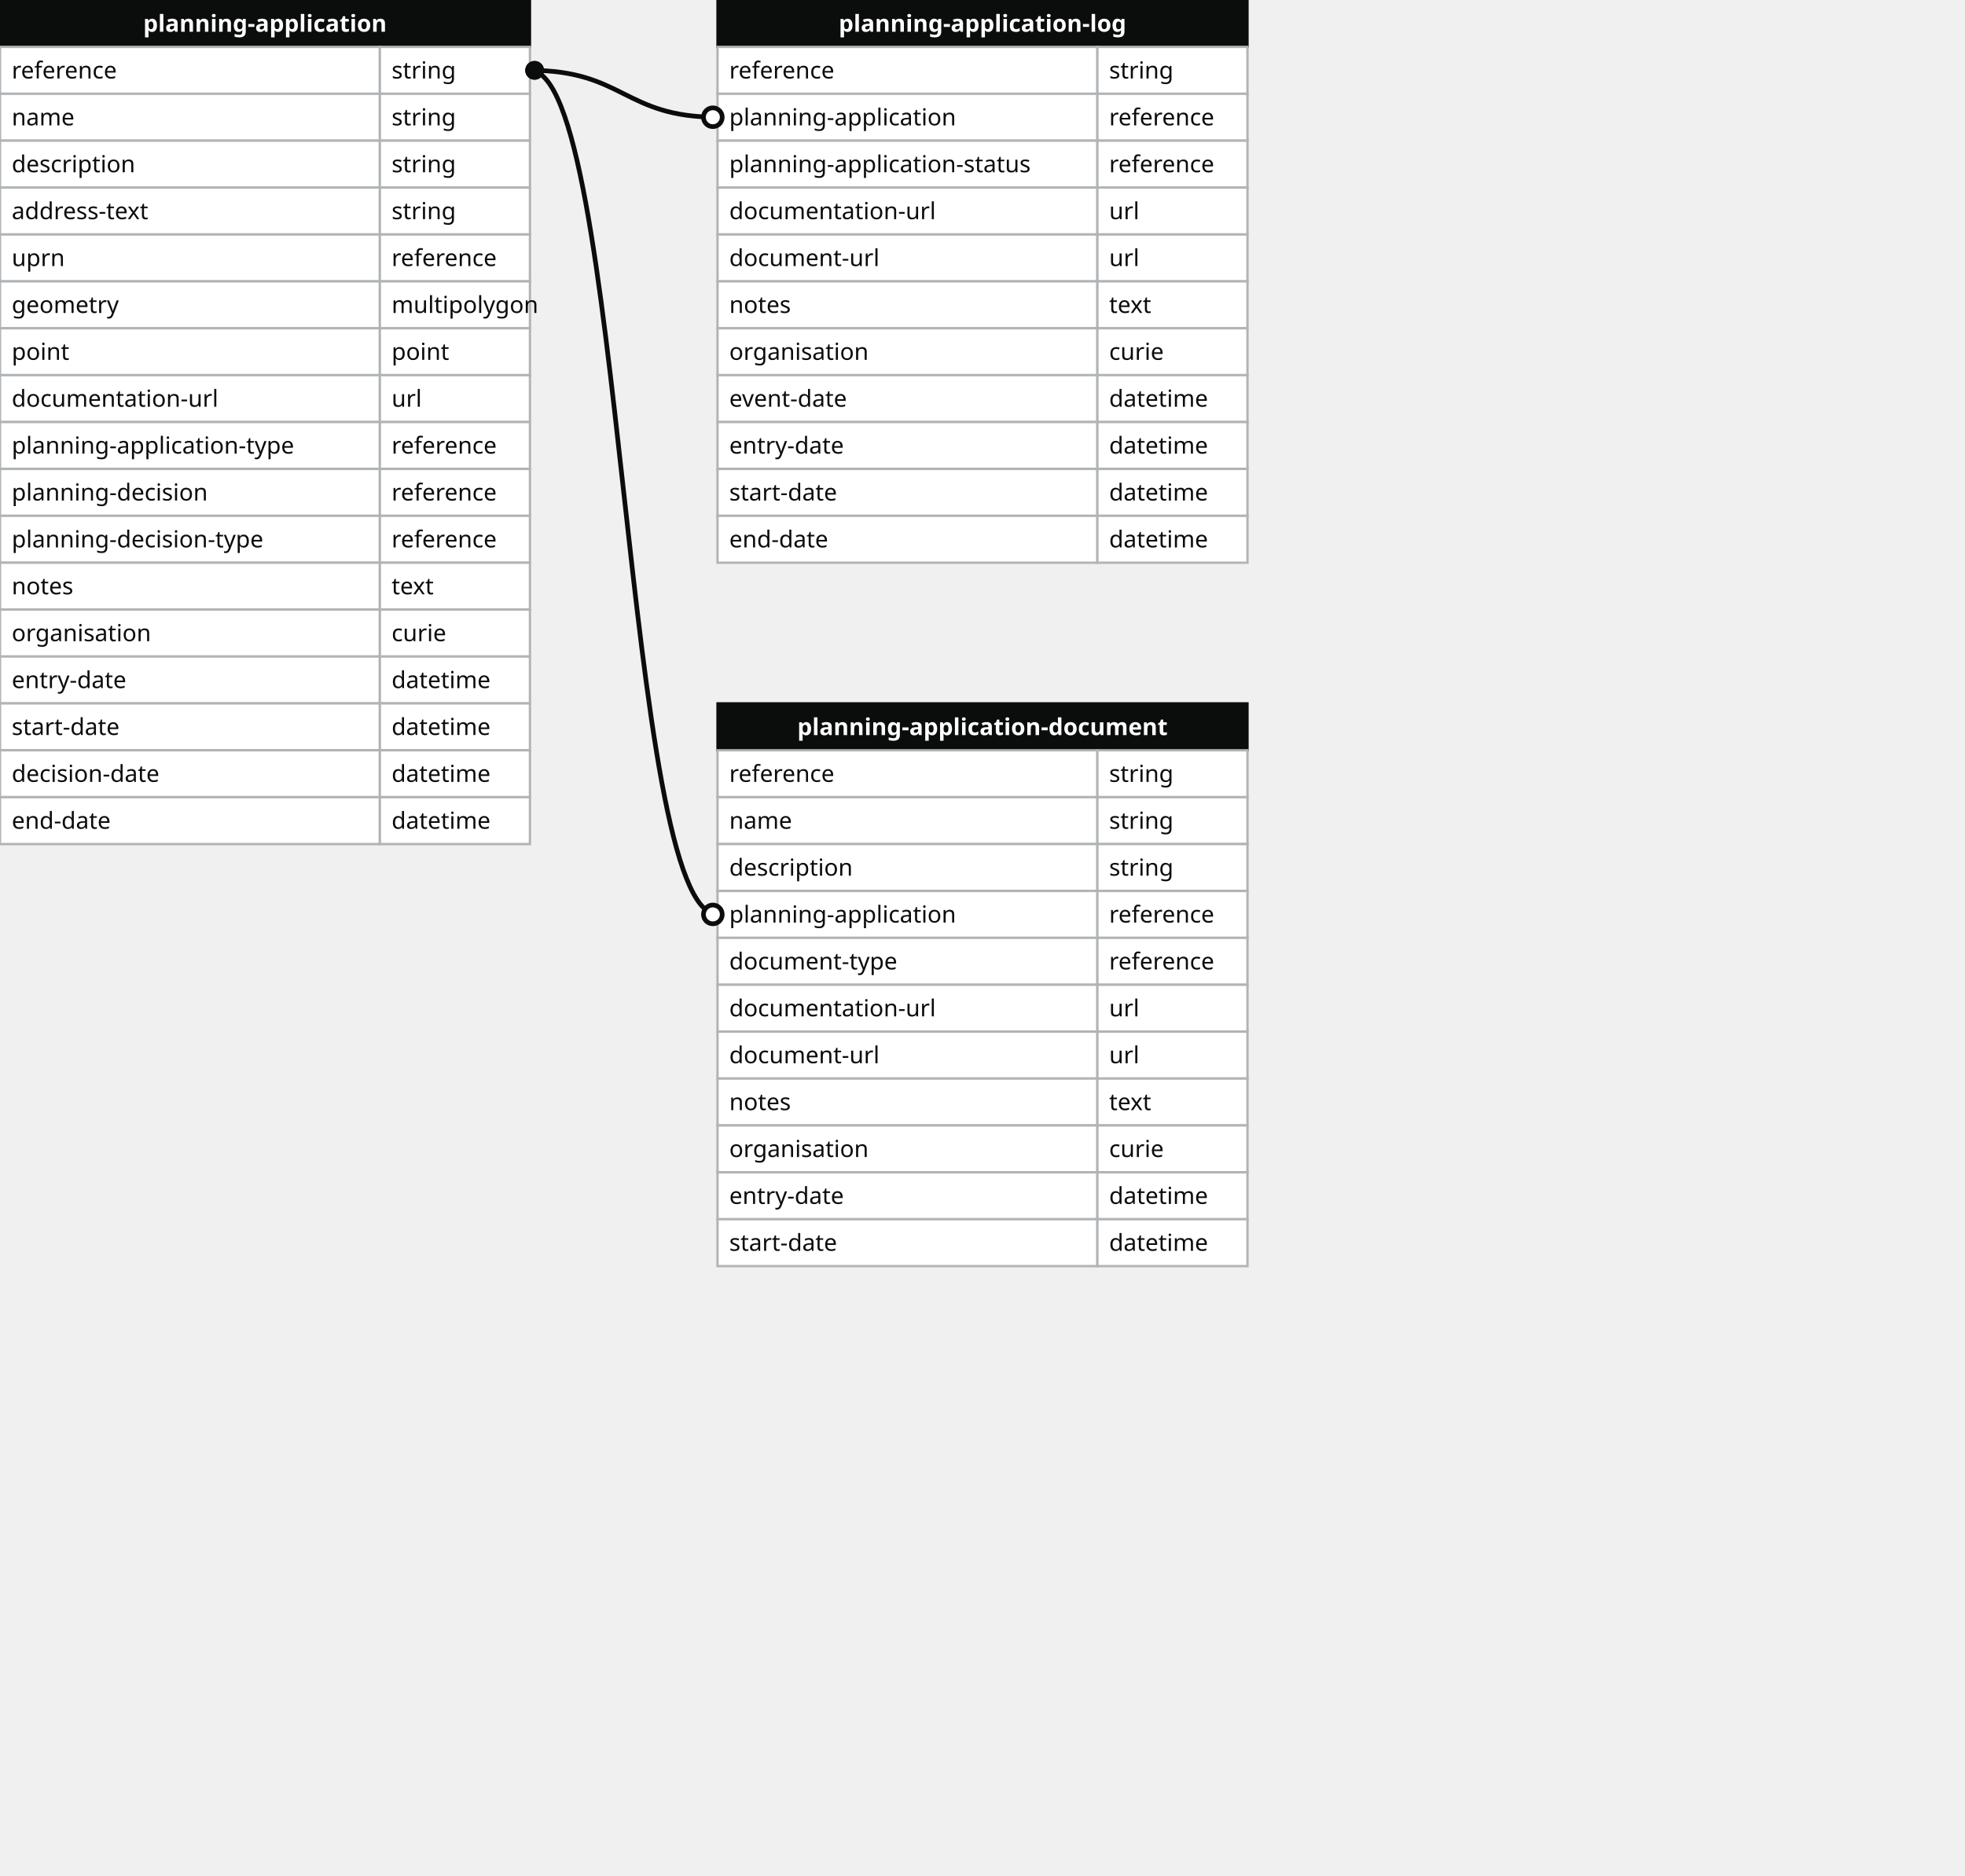
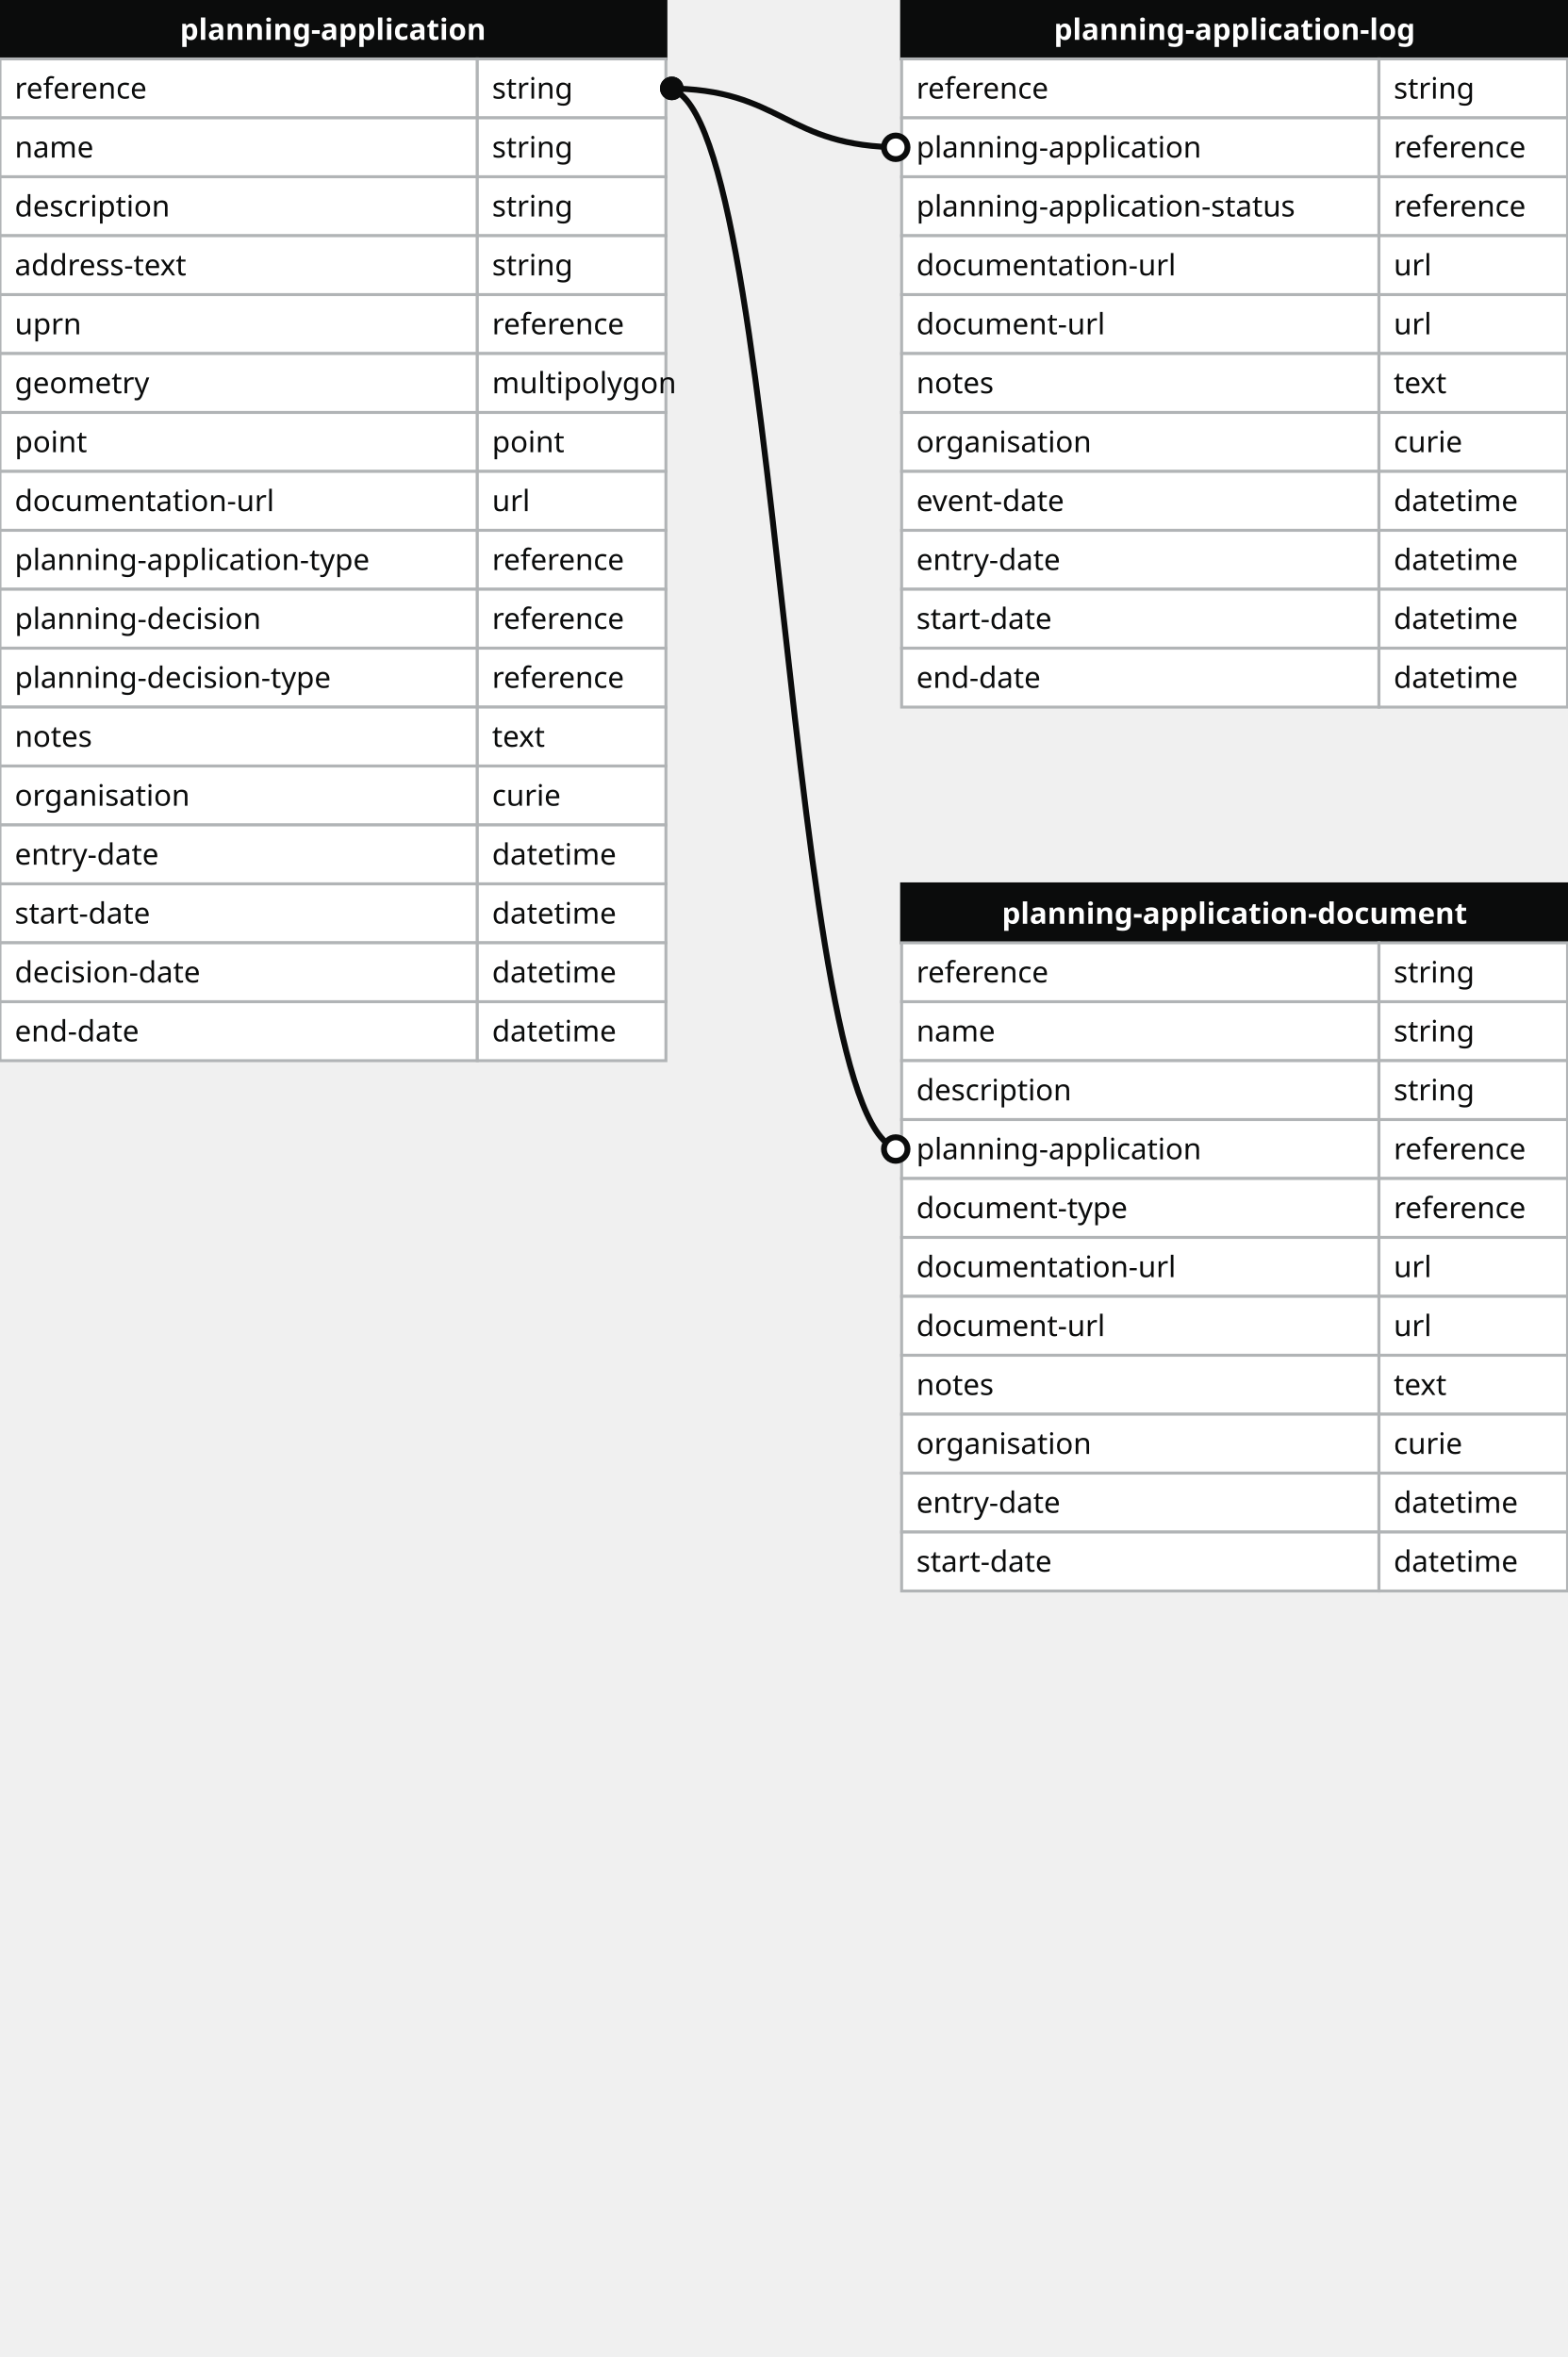
- <svg xmlns="http://www.w3.org/2000/svg" width="838" height="800">
+ <svg xmlns="http://www.w3.org/2000/svg" width="532" height="800">
  <defs>
    <style>
    text{font-family:sans-serif; font-size:10px; dominant-baseline:middle;}
    text.name{fill:#fff;font-weight:700;text-anchor:middle}
    rect.name{fill:#0b0c0c; stroke:#0b0c0c;}
    rect{fill:#fff;stroke:#b1b4b6;}
    text.field{fill:#0b0c0c;}
    text.datatype{fill:#0b0c0c;}
    .line{stroke:#0b0c0c;}
    </style>
    <marker id="start-dot" markerWidth="6" markerHeight="6" refX="4" refY="3" markerUnits="strokeWidth">
      <circle cx="3" cy="3" r="2" fill="#fff" stroke="#0b0c0c" />
    </marker>
    <marker id="end-dot" markerWidth="6" markerHeight="6" refX="2" refY="3" markerUnits="strokeWidth">
      <circle cx="3" cy="3" r="2" fill="#0b0c0c" />
    </marker>
  </defs>
  <g>
    <rect x="0" y="0" width="226" height="20" class="name" />
    <text x="113" y="10" class="name">planning-application</text>
    <rect x="0" y="20" width="162" height="20" class="field" />
    <rect x="162" y="20" width="64" height="20" class="datatype" />
    <text x="5" y="30" class="field">reference</text>
    <text x="167" y="30" class="datatype">string</text>
    <rect x="0" y="40" width="162" height="20" class="field" />
    <rect x="162" y="40" width="64" height="20" class="datatype" />
    <text x="5" y="50" class="field">name</text>
    <text x="167" y="50" class="datatype">string</text>
    <rect x="0" y="60" width="162" height="20" class="field" />
    <rect x="162" y="60" width="64" height="20" class="datatype" />
    <text x="5" y="70" class="field">description</text>
    <text x="167" y="70" class="datatype">string</text>
    <rect x="0" y="80" width="162" height="20" class="field" />
    <rect x="162" y="80" width="64" height="20" class="datatype" />
    <text x="5" y="90" class="field">address-text</text>
    <text x="167" y="90" class="datatype">string</text>
    <rect x="0" y="100" width="162" height="20" class="field" />
    <rect x="162" y="100" width="64" height="20" class="datatype" />
    <text x="5" y="110" class="field">uprn</text>
    <text x="167" y="110" class="datatype">reference</text>
    <rect x="0" y="120" width="162" height="20" class="field" />
    <rect x="162" y="120" width="64" height="20" class="datatype" />
    <text x="5" y="130" class="field">geometry</text>
    <text x="167" y="130" class="datatype">multipolygon</text>
    <rect x="0" y="140" width="162" height="20" class="field" />
    <rect x="162" y="140" width="64" height="20" class="datatype" />
    <text x="5" y="150" class="field">point</text>
    <text x="167" y="150" class="datatype">point</text>
    <rect x="0" y="160" width="162" height="20" class="field" />
    <rect x="162" y="160" width="64" height="20" class="datatype" />
    <text x="5" y="170" class="field">documentation-url</text>
    <text x="167" y="170" class="datatype">url</text>
    <rect x="0" y="180" width="162" height="20" class="field" />
    <rect x="162" y="180" width="64" height="20" class="datatype" />
    <text x="5" y="190" class="field">planning-application-type</text>
    <text x="167" y="190" class="datatype">reference</text>
    <rect x="0" y="200" width="162" height="20" class="field" />
    <rect x="162" y="200" width="64" height="20" class="datatype" />
    <text x="5" y="210" class="field">planning-decision</text>
    <text x="167" y="210" class="datatype">reference</text>
    <rect x="0" y="220" width="162" height="20" class="field" />
    <rect x="162" y="220" width="64" height="20" class="datatype" />
    <text x="5" y="230" class="field">planning-decision-type</text>
    <text x="167" y="230" class="datatype">reference</text>
    <rect x="0" y="240" width="162" height="20" class="field" />
    <rect x="162" y="240" width="64" height="20" class="datatype" />
    <text x="5" y="250" class="field">notes</text>
    <text x="167" y="250" class="datatype">text</text>
    <rect x="0" y="260" width="162" height="20" class="field" />
    <rect x="162" y="260" width="64" height="20" class="datatype" />
    <text x="5" y="270" class="field">organisation</text>
    <text x="167" y="270" class="datatype">curie</text>
    <rect x="0" y="280" width="162" height="20" class="field" />
    <rect x="162" y="280" width="64" height="20" class="datatype" />
    <text x="5" y="290" class="field">entry-date</text>
    <text x="167" y="290" class="datatype">datetime</text>
    <rect x="0" y="300" width="162" height="20" class="field" />
    <rect x="162" y="300" width="64" height="20" class="datatype" />
    <text x="5" y="310" class="field">start-date</text>
    <text x="167" y="310" class="datatype">datetime</text>
    <rect x="0" y="320" width="162" height="20" class="field" />
    <rect x="162" y="320" width="64" height="20" class="datatype" />
    <text x="5" y="330" class="field">decision-date</text>
    <text x="167" y="330" class="datatype">datetime</text>
    <rect x="0" y="340" width="162" height="20" class="field" />
    <rect x="162" y="340" width="64" height="20" class="datatype" />
    <text x="5" y="350" class="field">end-date</text>
    <text x="167" y="350" class="datatype">datetime</text>
  </g>
  <g>
    <rect x="306" y="0" width="226" height="20" class="name" />
    <text x="419" y="10" class="name">planning-application-log</text>
    <rect x="306" y="20" width="162" height="20" class="field" />
    <rect x="468" y="20" width="64" height="20" class="datatype" />
    <text x="311" y="30" class="field">reference</text>
    <text x="473" y="30" class="datatype">string</text>
    <rect x="306" y="40" width="162" height="20" class="field" />
    <rect x="468" y="40" width="64" height="20" class="datatype" />
    <text x="311" y="50" class="field">planning-application</text>
    <text x="473" y="50" class="datatype">reference</text>
    <rect x="306" y="60" width="162" height="20" class="field" />
    <rect x="468" y="60" width="64" height="20" class="datatype" />
    <text x="311" y="70" class="field">planning-application-status</text>
    <text x="473" y="70" class="datatype">reference</text>
    <rect x="306" y="80" width="162" height="20" class="field" />
    <rect x="468" y="80" width="64" height="20" class="datatype" />
    <text x="311" y="90" class="field">documentation-url</text>
    <text x="473" y="90" class="datatype">url</text>
    <rect x="306" y="100" width="162" height="20" class="field" />
    <rect x="468" y="100" width="64" height="20" class="datatype" />
    <text x="311" y="110" class="field">document-url</text>
    <text x="473" y="110" class="datatype">url</text>
    <rect x="306" y="120" width="162" height="20" class="field" />
    <rect x="468" y="120" width="64" height="20" class="datatype" />
    <text x="311" y="130" class="field">notes</text>
    <text x="473" y="130" class="datatype">text</text>
    <rect x="306" y="140" width="162" height="20" class="field" />
    <rect x="468" y="140" width="64" height="20" class="datatype" />
    <text x="311" y="150" class="field">organisation</text>
    <text x="473" y="150" class="datatype">curie</text>
    <rect x="306" y="160" width="162" height="20" class="field" />
    <rect x="468" y="160" width="64" height="20" class="datatype" />
    <text x="311" y="170" class="field">event-date</text>
    <text x="473" y="170" class="datatype">datetime</text>
    <rect x="306" y="180" width="162" height="20" class="field" />
    <rect x="468" y="180" width="64" height="20" class="datatype" />
    <text x="311" y="190" class="field">entry-date</text>
    <text x="473" y="190" class="datatype">datetime</text>
    <rect x="306" y="200" width="162" height="20" class="field" />
    <rect x="468" y="200" width="64" height="20" class="datatype" />
    <text x="311" y="210" class="field">start-date</text>
    <text x="473" y="210" class="datatype">datetime</text>
    <rect x="306" y="220" width="162" height="20" class="field" />
    <rect x="468" y="220" width="64" height="20" class="datatype" />
    <text x="311" y="230" class="field">end-date</text>
    <text x="473" y="230" class="datatype">datetime</text>
  </g>
  <g>
    <rect x="306" y="300" width="226" height="20" class="name" />
    <text x="419" y="310" class="name">planning-application-document</text>
    <rect x="306" y="320" width="162" height="20" class="field" />
    <rect x="468" y="320" width="64" height="20" class="datatype" />
    <text x="311" y="330" class="field">reference</text>
    <text x="473" y="330" class="datatype">string</text>
    <rect x="306" y="340" width="162" height="20" class="field" />
    <rect x="468" y="340" width="64" height="20" class="datatype" />
    <text x="311" y="350" class="field">name</text>
    <text x="473" y="350" class="datatype">string</text>
    <rect x="306" y="360" width="162" height="20" class="field" />
    <rect x="468" y="360" width="64" height="20" class="datatype" />
    <text x="311" y="370" class="field">description</text>
    <text x="473" y="370" class="datatype">string</text>
    <rect x="306" y="380" width="162" height="20" class="field" />
    <rect x="468" y="380" width="64" height="20" class="datatype" />
    <text x="311" y="390" class="field">planning-application</text>
    <text x="473" y="390" class="datatype">reference</text>
    <rect x="306" y="400" width="162" height="20" class="field" />
    <rect x="468" y="400" width="64" height="20" class="datatype" />
    <text x="311" y="410" class="field">document-type</text>
    <text x="473" y="410" class="datatype">reference</text>
    <rect x="306" y="420" width="162" height="20" class="field" />
    <rect x="468" y="420" width="64" height="20" class="datatype" />
    <text x="311" y="430" class="field">documentation-url</text>
    <text x="473" y="430" class="datatype">url</text>
    <rect x="306" y="440" width="162" height="20" class="field" />
    <rect x="468" y="440" width="64" height="20" class="datatype" />
    <text x="311" y="450" class="field">document-url</text>
    <text x="473" y="450" class="datatype">url</text>
    <rect x="306" y="460" width="162" height="20" class="field" />
    <rect x="468" y="460" width="64" height="20" class="datatype" />
    <text x="311" y="470" class="field">notes</text>
    <text x="473" y="470" class="datatype">text</text>
    <rect x="306" y="480" width="162" height="20" class="field" />
    <rect x="468" y="480" width="64" height="20" class="datatype" />
    <text x="311" y="490" class="field">organisation</text>
    <text x="473" y="490" class="datatype">curie</text>
    <rect x="306" y="500" width="162" height="20" class="field" />
    <rect x="468" y="500" width="64" height="20" class="datatype" />
    <text x="311" y="510" class="field">entry-date</text>
    <text x="473" y="510" class="datatype">datetime</text>
    <rect x="306" y="520" width="162" height="20" class="field" />
    <rect x="468" y="520" width="64" height="20" class="datatype" />
    <text x="311" y="530" class="field">start-date</text>
    <text x="473" y="530" class="datatype">datetime</text>
  </g>
  <path class="line" fill="none" stroke-width="2" marker-start="url(#start-dot)" marker-end="url(#end-dot)" d="M 306 50 C 266.0 50 266.0 30 226 30" />
  <path class="line" fill="none" stroke-width="2" marker-start="url(#start-dot)" marker-end="url(#end-dot)" d="M 306 390 C 266.0 390 266.0 30 226 30" />
</svg>
